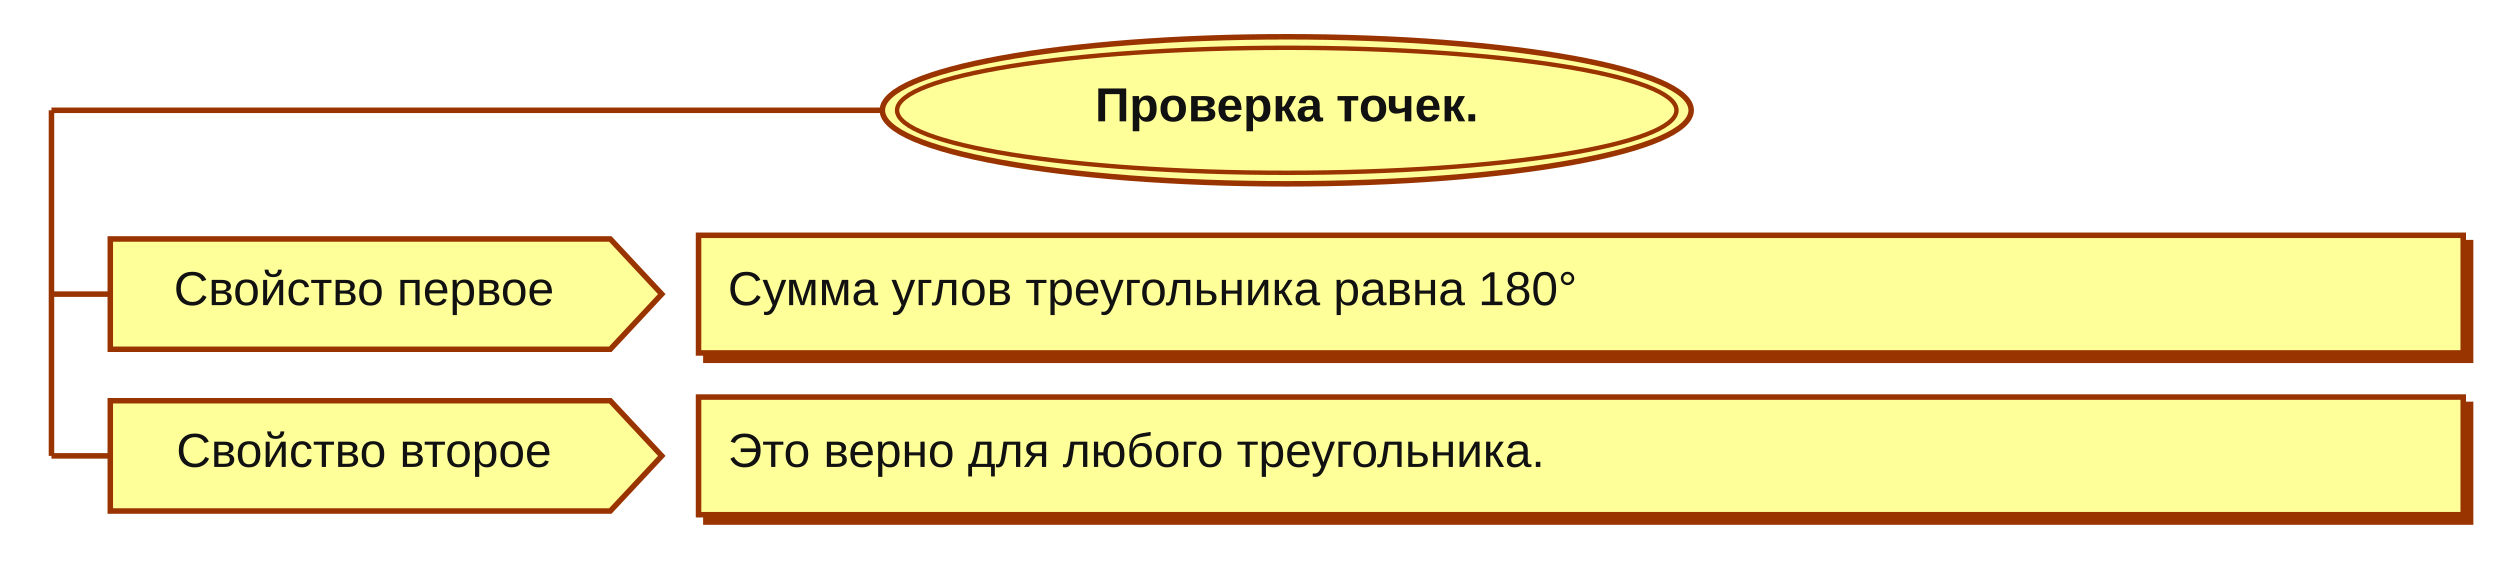
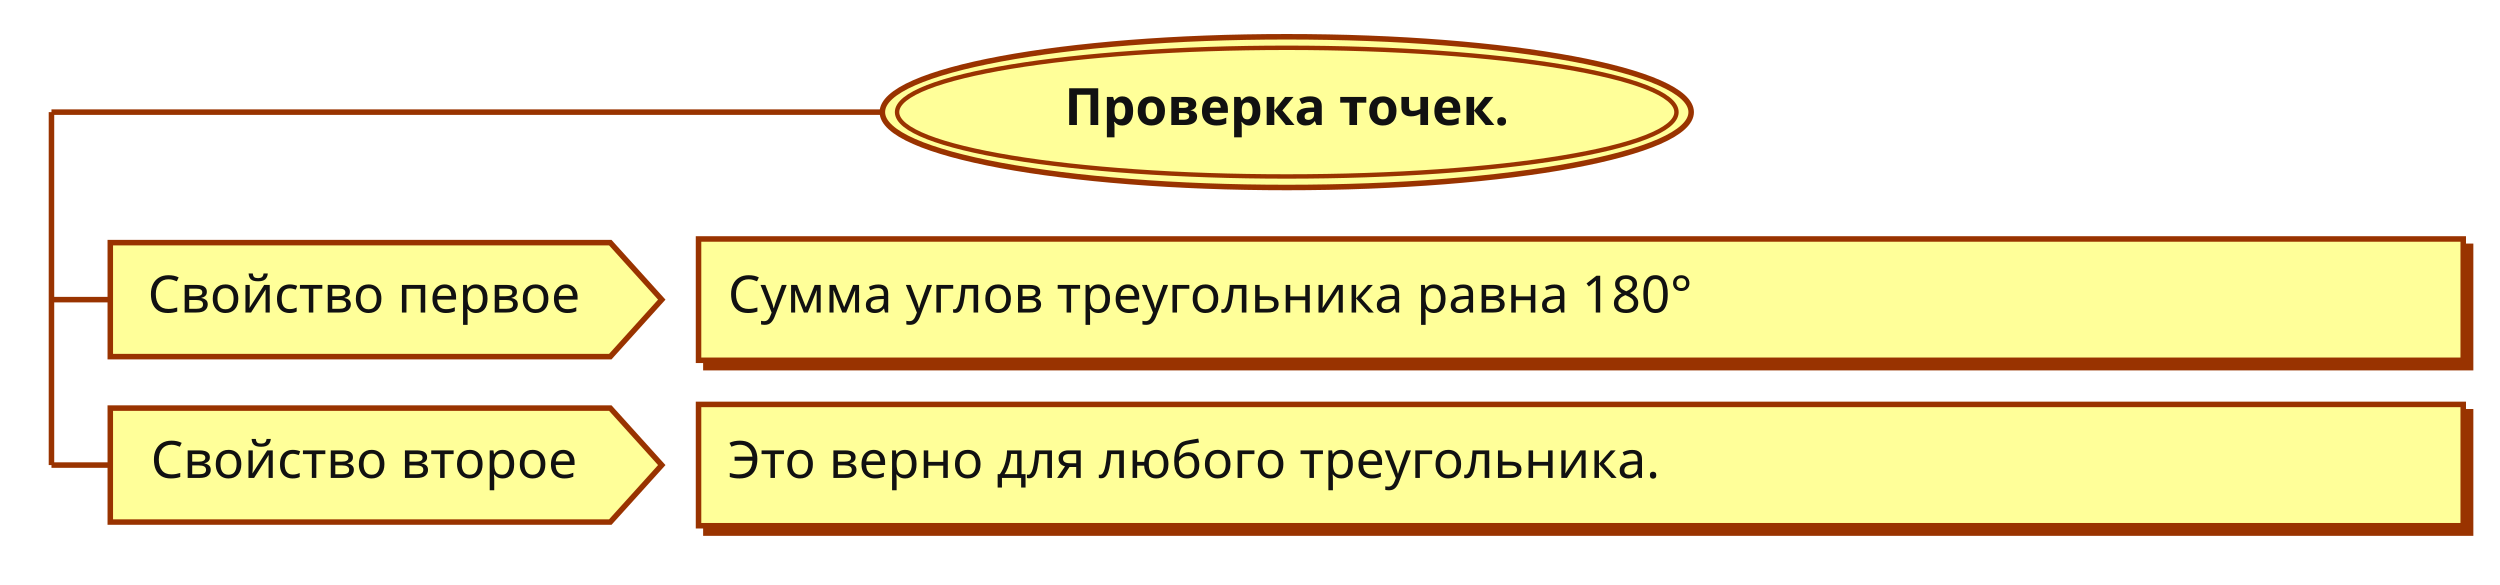
- <svg xmlns="http://www.w3.org/2000/svg" width="680" height="156" viewBox="0 0 680 156" font-family="Arial, Helvetica, sans-serif">
+ <svg xmlns="http://www.w3.org/2000/svg" width="680" height="159" viewBox="0 0 680 159" font-family="PT Sans, sans-serif">
  <g transform="translate(0.0,0.0)">
-     <line x1="14.0" y1="30.0" x2="14.0" y2="124.0" stroke="#993300" stroke-width="1.5" />
-     <ellipse cx="350.0" cy="30.0" rx="110.0" ry="20.0" fill="#FFFF99" stroke="#993300" stroke-width="1.5" />
-     <ellipse cx="350.0" cy="30.0" rx="106.0" ry="17.0" fill="none" stroke="#993300" stroke-width="1.2" />
-     <text x="350.0" y="33.0" font-size="13" text-anchor="middle" font-weight="bold" fill="#111">Проверка точек.</text>
-     <line x1="14.0" y1="30.0" x2="240.0" y2="30.0" stroke="#993300" stroke-width="1.5" />
-     <path d="M30.0,65.0H166.0L180.0,80.0L166.0,95.0H30.0Z" fill="#FFFF99" stroke="#993300" stroke-width="1.5" />
-     <text x="99.0" y="83.0" font-size="13" text-anchor="middle" fill="#111">Свойство первое</text>
+     <line x1="14.0" y1="30.5" x2="14.0" y2="126.5" stroke="#993300" stroke-width="1.5" />
+     <ellipse cx="350.0" cy="30.5" rx="110.0" ry="20.5" fill="#FFFF99" stroke="#993300" stroke-width="1.5" />
+     <ellipse cx="350.0" cy="30.5" rx="106.0" ry="17.5" fill="none" stroke="#993300" stroke-width="1.2" />
+     <text x="350.0" y="34.0" font-size="14" text-anchor="middle" font-weight="bold" fill="#111">Проверка точек.</text>
+     <line x1="14.0" y1="30.5" x2="240.0" y2="30.5" stroke="#993300" stroke-width="1.5" />
+     <path d="M30.0,66.0H166.0L180.0,81.5L166.0,97.0H30.0Z" fill="#FFFF99" stroke="#993300" stroke-width="1.5" />
+     <text x="99.0" y="85.0" font-size="14" text-anchor="middle" fill="#111">Свойство первое</text>
    <g class="memo">
-       <rect x="192.0" y="66.0" width="480.0" height="32.0" rx="0" fill="#993300" stroke="#993300" stroke-width="1.5" />
-       <rect x="190.0" y="64.0" width="480.0" height="32.0" rx="0" fill="#FFFF99" stroke="#993300" stroke-width="1.5" />
+       <rect x="192.0" y="67.0" width="480.0" height="33.0" rx="0" fill="#993300" stroke="#993300" stroke-width="1.5" />
+       <rect x="190.0" y="65.0" width="480.0" height="33.0" rx="0" fill="#FFFF99" stroke="#993300" stroke-width="1.5" />
      <g class="memo-t">
-         <text x="198.0" y="83.0" font-size="13" text-anchor="start" fill="#111">Сумма углов треугольника равна 180°</text>
+         <text x="198.0" y="85.0" font-size="14" text-anchor="start" fill="#111">Сумма углов треугольника равна 180°</text>
      </g>
    </g>
-     <line x1="14.0" y1="80.0" x2="30.0" y2="80.0" stroke="#993300" stroke-width="1.5" />
-     <path d="M30.0,109.0H166.0L180.0,124.0L166.0,139.0H30.0Z" fill="#FFFF99" stroke="#993300" stroke-width="1.5" />
-     <text x="99.0" y="127.0" font-size="13" text-anchor="middle" fill="#111">Свойство второе</text>
+     <line x1="14.0" y1="81.5" x2="30.0" y2="81.5" stroke="#993300" stroke-width="1.5" />
+     <path d="M30.0,111.0H166.0L180.0,126.5L166.0,142.0H30.0Z" fill="#FFFF99" stroke="#993300" stroke-width="1.5" />
+     <text x="99.0" y="130.0" font-size="14" text-anchor="middle" fill="#111">Свойство второе</text>
    <g class="memo">
-       <rect x="192.0" y="110.0" width="480.0" height="32.0" rx="0" fill="#993300" stroke="#993300" stroke-width="1.5" />
-       <rect x="190.0" y="108.0" width="480.0" height="32.0" rx="0" fill="#FFFF99" stroke="#993300" stroke-width="1.5" />
+       <rect x="192.0" y="112.0" width="480.0" height="33.0" rx="0" fill="#993300" stroke="#993300" stroke-width="1.5" />
+       <rect x="190.0" y="110.0" width="480.0" height="33.0" rx="0" fill="#FFFF99" stroke="#993300" stroke-width="1.5" />
      <g class="memo-t">
-         <text x="198.0" y="127.0" font-size="13" text-anchor="start" fill="#111">Это верно для любого треугольника.</text>
+         <text x="198.0" y="130.0" font-size="14" text-anchor="start" fill="#111">Это верно для любого треугольника.</text>
      </g>
    </g>
-     <line x1="14.0" y1="124.0" x2="30.0" y2="124.0" stroke="#993300" stroke-width="1.5" />
+     <line x1="14.0" y1="126.5" x2="30.0" y2="126.5" stroke="#993300" stroke-width="1.5" />
  </g>
</svg>
